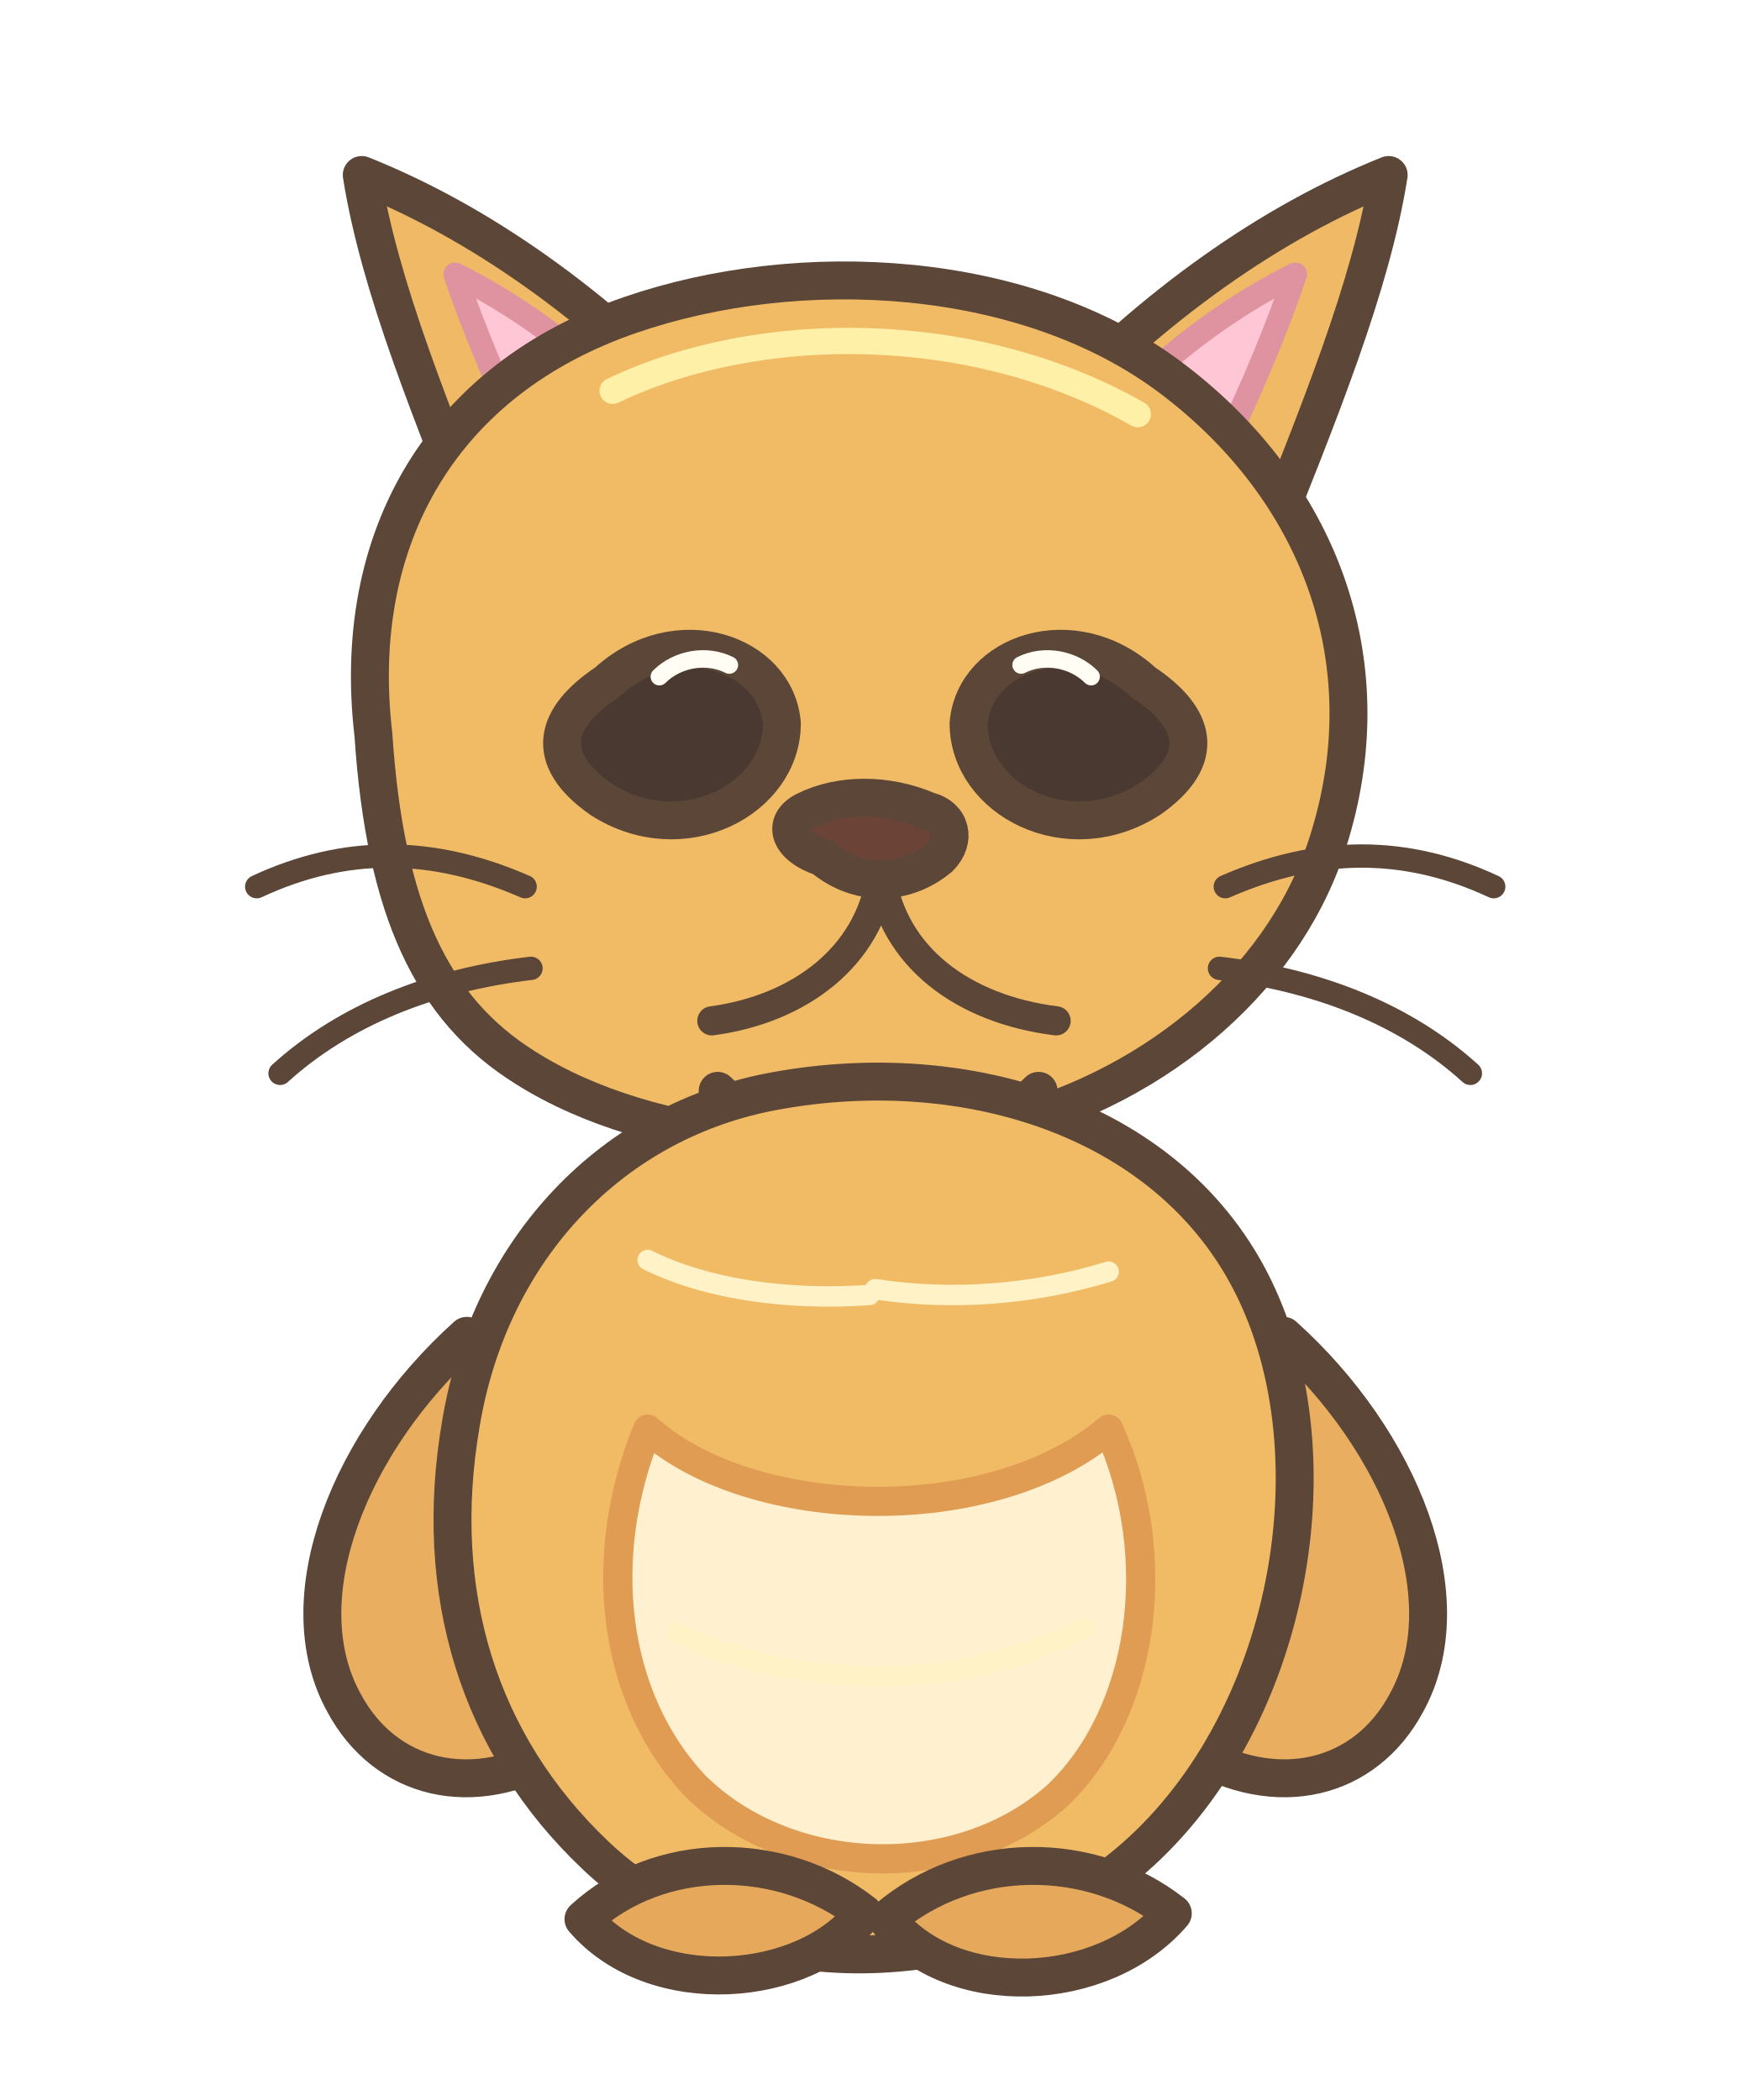
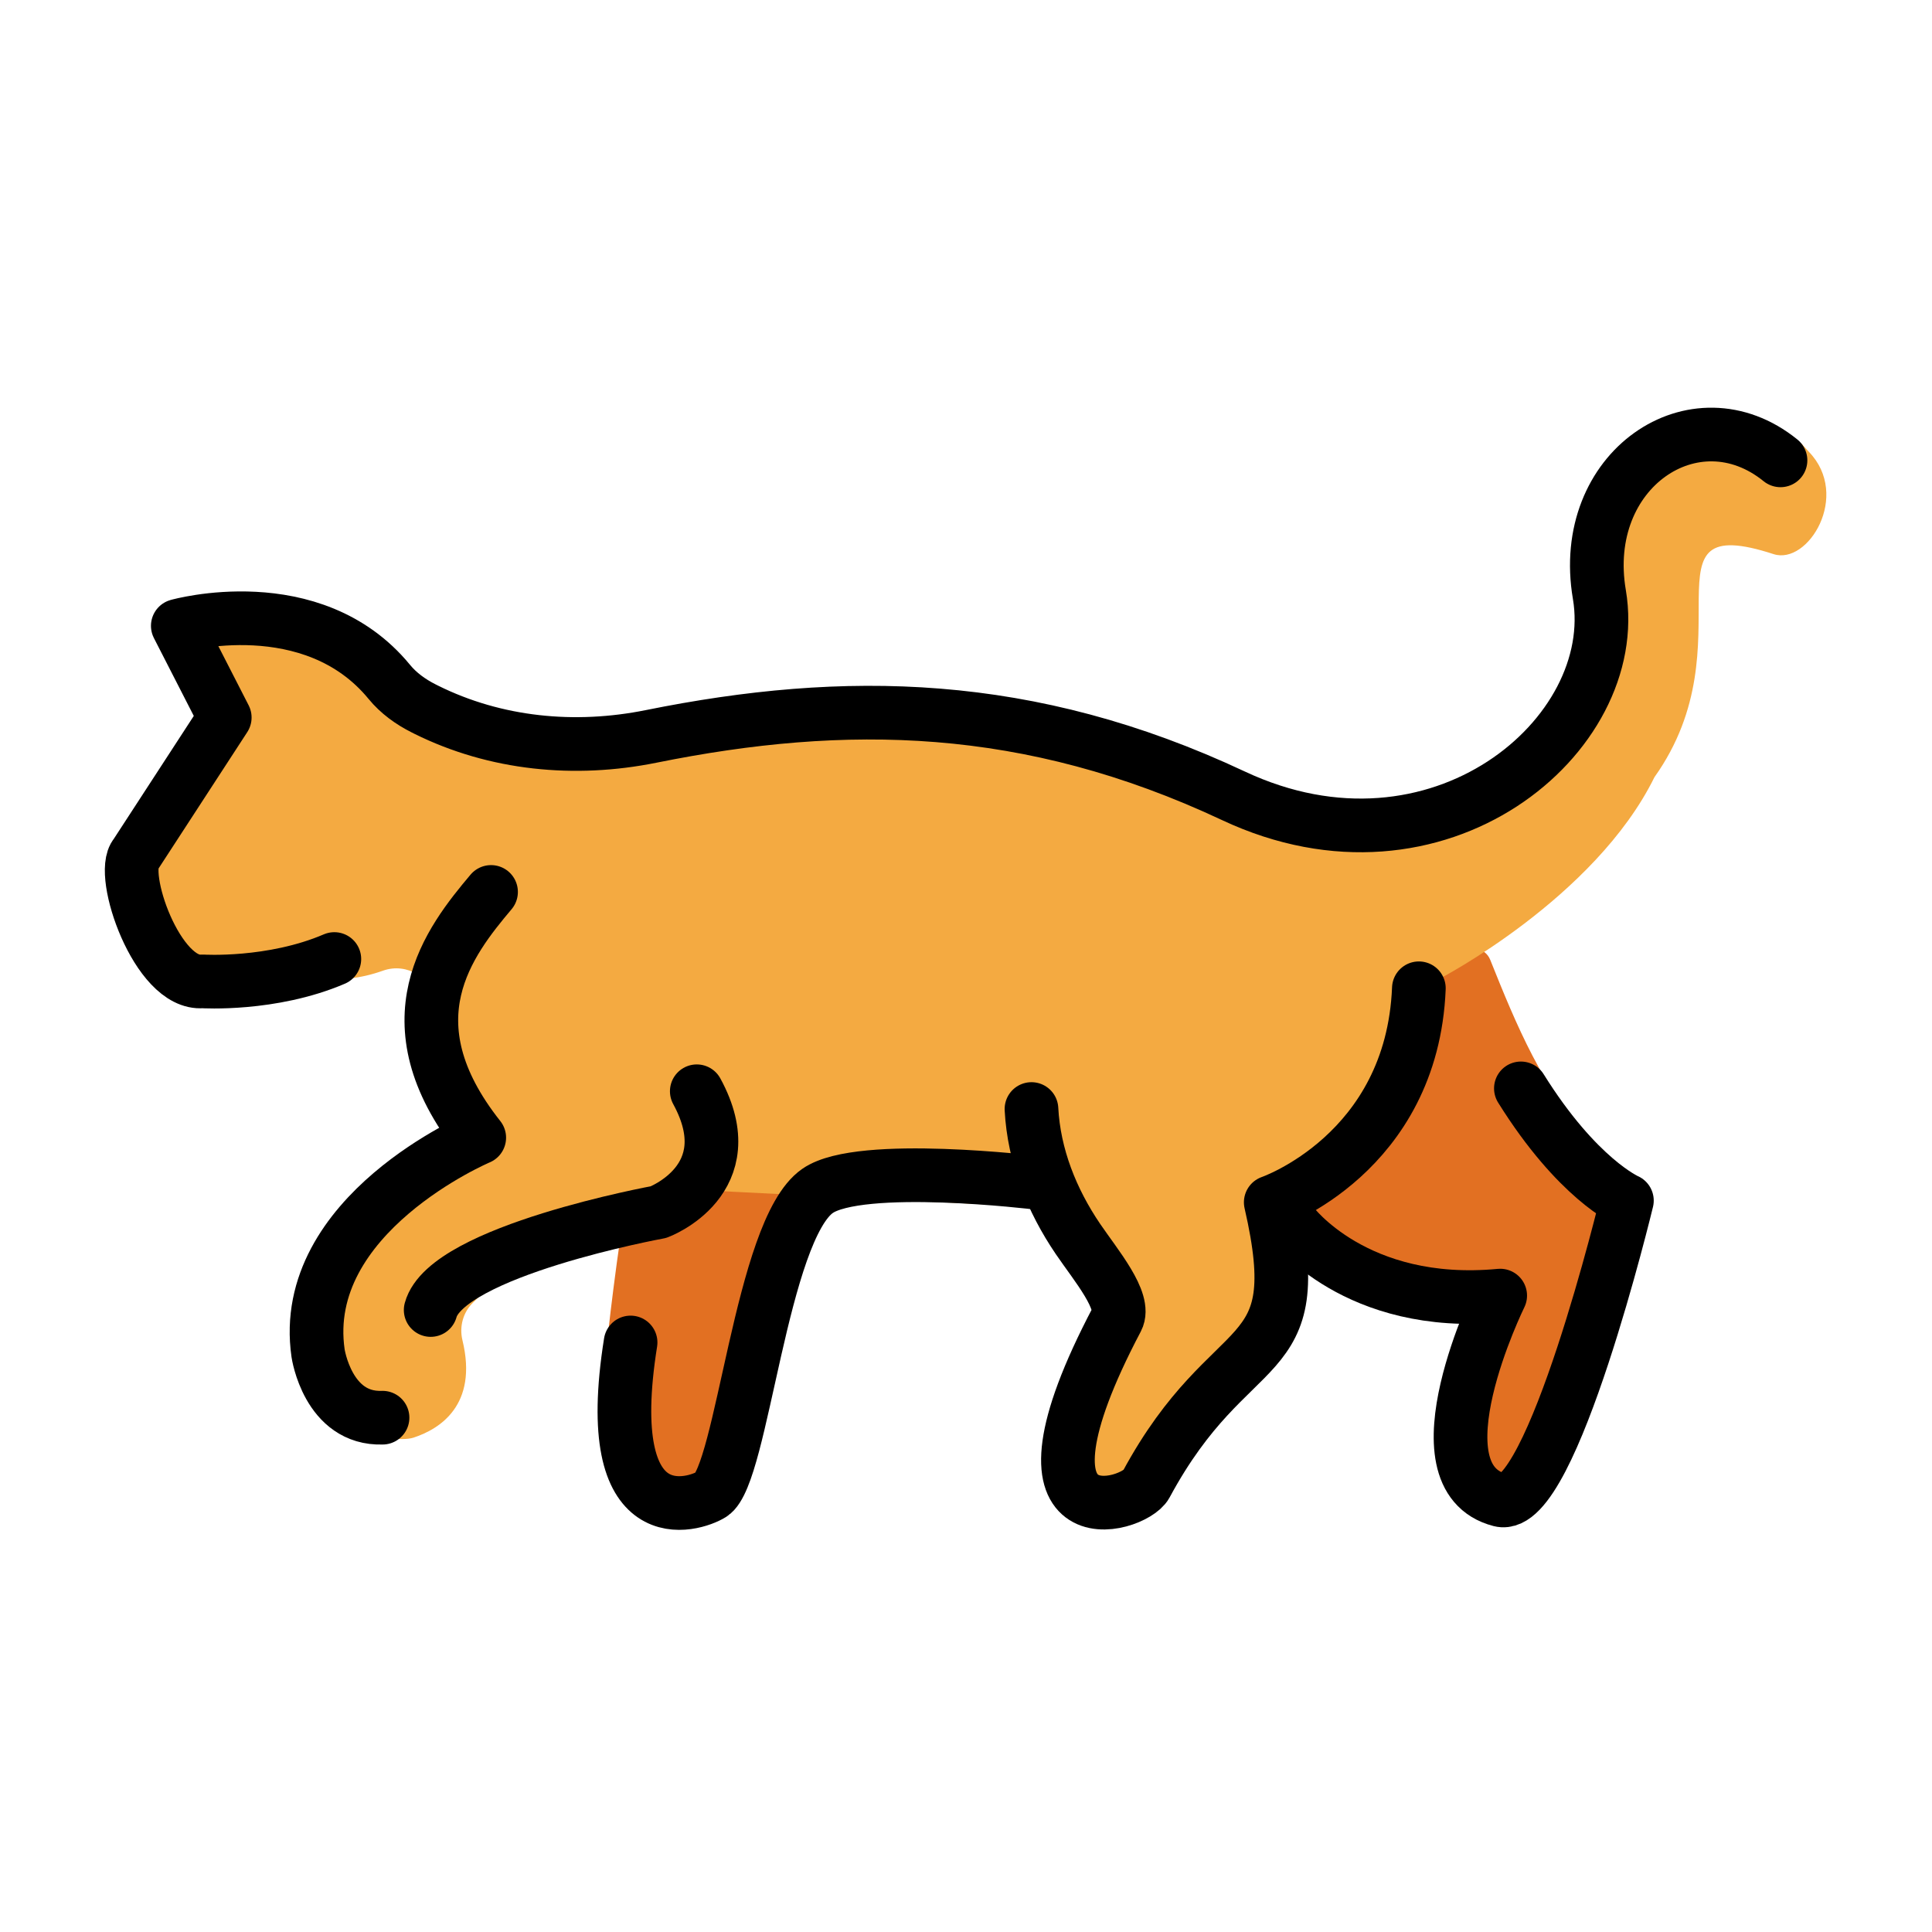
- <svg xmlns="http://www.w3.org/2000/svg" viewBox="0 0 300 360" role="img" aria-label="cat body">
-   <g stroke="#5b4638" stroke-width="6.5" stroke-linecap="round" stroke-linejoin="round">
-     <path d="M84 96c-10-25-19-47-22-66 20 8 40 22 59 42" fill="#efb965" />
-     <path d="M216 96c10-25 19-47 22-66-20 8-40 22-59 42" fill="#efb965" />
-     <path d="M91 78c-5-10-10-22-13-31 10 5 20 12 30 22" fill="#ffc7d5" stroke="#df92a0" stroke-width="4" />
-     <path d="M209 78c5-10 10-22 13-31-10 5-20 12-30 22" fill="#ffc7d5" stroke="#df92a0" stroke-width="4" />
-     <path d="M64 126c-4-34 12-61 44-72 29-10 68-8 93 11 25 19 36 48 27 78-7 24-29 43-56 50-25 6-60 4-82-10-16-10-24-27-26-57z" fill="#f1bb66" />
-     <path d="M105 67c25-12 62-12 90 4" fill="none" stroke="#fff0a8" stroke-width="4.5" />
-     <path d="M104 117c12-11 29-5 30 7 0 13-17 22-31 13-10-7-8-14 1-20z" fill="#4a3930" />
-     <path d="M196 117c-12-11-29-5-30 7 0 13 17 22 31 13 10-7 8-14-1-20z" fill="#4a3930" />
-     <path d="M113 116c3-3 8-4 12-2" fill="none" stroke="#fffdf4" stroke-width="3" />
-     <path d="M187 116c-3-3-8-4-12-2" fill="none" stroke="#fffdf4" stroke-width="3" />
-     <path d="M141 147c6 5 14 5 20 0 3-3 2-7-2-8-7-3-15-3-21 0-4 2-3 6 3 8z" fill="#6b4437" />
-     <path d="M151 150c-2 14-14 23-29 25M151 150c2 14 14 23 30 25" fill="none" stroke-width="5" />
-     <path d="M90 152c-16-7-31-7-46 0M91 166c-17 2-32 8-43 18M210 152c16-7 31-7 46 0M209 166c17 2 32 8 43 18" fill="none" stroke-width="4" />
-     <path d="M123 187c12 12 42 13 55 0 0 14 0 29-1 42-15 13-40 13-53 0-1-13-1-28-1-42z" fill="#efb965" />
-     <path d="M80 229c-20 18-31 45-21 63 7 13 22 17 37 8 17-10 27-31 34-54-16-1-34-6-50-17z" fill="#e9ae60" />
-     <path d="M220 229c20 18 31 45 21 63-7 13-22 17-37 8-17-10-27-31-34-54 16-1 34-6 50-17z" fill="#e9ae60" />
-     <path d="M85 251c10 6 22 8 34 5M215 251c-10 6-22 8-34 5" fill="none" stroke="#fff0cf" stroke-width="4" />
-     <path d="M79 244c5-30 26-52 54-57 33-6 68 5 82 34 15 31 5 79-25 101-26 18-65 18-88-4-20-19-28-45-23-74z" fill="#f1bb66" />
-     <path d="M111 245c18 16 59 17 79 0 10 22 6 49-9 63-17 15-46 14-62-2-14-15-17-39-8-61z" fill="#fff0cf" stroke="#df9c52" stroke-width="5" />
-     <path d="M100 329c13-12 34-12 48-1-10 13-36 15-48 1z" fill="#e6a95b" />
-     <path d="M152 329c14-12 35-12 49-1-12 14-38 15-49 1z" fill="#e6a95b" />
-     <path d="M111 216c10 5 24 7 38 6M190 218c-13 4-27 5-40 3M116 280c21 10 49 10 70-1" fill="none" stroke="#fff2c7" stroke-width="3.5" />
+ <svg xmlns="http://www.w3.org/2000/svg" id="emoji" viewBox="0 0 72 72">
+   <g id="color">
+     <path fill="#e27022" d="m48.544,45.693l.18.182c.773.784,1.755,1.328,2.829,1.567l1.731.385c1.19.265,1.896,1.494,1.527,2.655l-.347,1.091c-.168.527-.19,1.089-.064,1.627l.258,1.106c.162.694.882,1.101,1.56.882h0c.608-.197,1.115-.623,1.413-1.188l1.511-2.866c.432-.819.789-1.676,1.067-2.559l.273-.869c.561-1.783.113-3.721-1.145-5.104-1.843-2.025-2.818-4.375-3.8-6.831-.193-.483-.835-.58-1.163-.176l-5.963,7.352c-.661.815-.604,1.997.133,2.745Z" />
+     <path fill="#e27022" d="m30.292,43.6l-1.161,3.032-1.404,6.683c-.117.557-.382,1.073-.766,1.494h0c-.614.672-1.573.905-2.427.589h0c-.929-.344-1.569-1.203-1.631-2.192l-.23-3.624s.5-4.511,1-6.547c.304-1.238,2.21-1.845,3.657-2.131.982-.194,1.979.252,2.508,1.102l.454,1.594h0Z" />
+     <path fill="#f4aa41" d="m67.14,16.53l-1.887-.585c-1.134-.141-1.724-.141-2.799.249l-.943.4c-1.156.419-1.682,2.019-1.868,3.234-.151.987.078,1.931-.059,2.853-.302,2.033-1.281,3.899-2.778,5.307l-.165.155c-1.029.967-2.333,1.59-3.732,1.782l-2.303.316c-1.399.192-2.823-.002-4.12-.559l-.965-.415c-1.796-.772-3.709-1.24-5.659-1.384l-10.054-.742c-1.68-.124-3.368-.026-5.022.292l-.654.126c-2.147.413-4.369.166-6.374-.707l-1.69-.736c-1.036-.451-2.03-.992-2.971-1.617l-2.452-.773c-.322-.214-2.281-.17-2.281-.17-.944.193-1.3.641-.861,1.499l.492.961c.238.464.209,1.02-.075,1.457l-1.833,2.817c-.656,1.008-.879,2.238-.618,3.412h0c.309,1.39,1.509,2.4,2.932,2.464,1.066.048,2.317.133,3.379.282.827.116,1.668.016,2.456-.261l.043-.015c.88-.31,1.834.263,1.931,1.183.137,1.298.633,2.594,1.138,3.815.284.687-.005,1.47-.656,1.829-2.127,1.172-3.337,2.302-4.053,4.036-.16.389-.296,1.023-.411,1.729-.288,1.762-1.04,3.013.397,4.072l.88.448c.372.274,1.468.436,1.907.292.96-.315,2.413-1.199,1.822-3.629-.122-.502.02-1.036.389-1.397l1.104-1.078c.734-.717,1.577-1.311,2.497-1.765,1.038-.512,2.152-1.041,2.689-1.294.217-.102.451-.147.69-.136l13.513.678c.398.02.77.202,1.03.504l1.885,2.192c.285.332.406.774.329,1.205l-.867,4.855c-.17.954.622,1.805,1.586,1.703h0c.402-.043.768-.25,1.01-.573l4.213-5.605c.19-.252.292-.559.292-.874v-2.458c0-.35.125-.685.353-.95,1.149-1.334,4.764-5.673,5.668-8.483l.012.016s5.806-3.004,8.03-7.525c3.597-5.054-.677-9.975,4.438-8.312,1.289.419,2.883-2.184,1.32-3.809-.283-.312-.187-.206-.283-.312l.006.001Z" />
+   </g>
+   <g id="line">
+     <path fill="none" stroke="#000" stroke-linecap="round" stroke-linejoin="round" stroke-width="2" d="m12.46,35.74c-2.333,1-4.917.833-4.917.833-1.677.146-3.115-4.01-2.485-4.733l3.318-5.1-1.75-3.417s5.008-1.415,7.883,2.09c.344.42.794.743,1.279.987.03.015.06.03.091.046,2.593,1.289,5.546,1.571,8.385.998,7.222-1.458,14.07-1.37,21.7,2.212,7.625,3.583,14.53-2.25,13.64-7.5-.793-4.647,3.562-7.583,6.75-5" />
+     <path fill="none" stroke="#000" stroke-linecap="round" stroke-linejoin="round" stroke-width="2" d="m16.05,48.82c.601-2.206,8.491-3.648,8.491-3.648,0,0,3.228-1.201,1.426-4.504" />
+     <path fill="none" stroke="#000" stroke-linecap="round" stroke-linejoin="round" stroke-width="2" d="m18.3,33.24c-1.543,1.834-3.893,4.803-.44,9.158,0,0-6.756,2.853-6.006,8.033,0,0,.362,2.476,2.402,2.402" />
+     <path fill="none" stroke="#000" stroke-linecap="round" stroke-linejoin="round" stroke-width="2" d="m23.5,50.03c-1.156,7.254,2.386,6.055,3.017,5.661,1.148-.717,1.848-9.854,3.952-11.31,1.592-1.104,8.167-.302,8.167-.302" />
+     <path fill="none" stroke="#000" stroke-linecap="round" stroke-linejoin="round" stroke-width="2" d="m38.44,41.33c.091,1.742.753,3.402,1.734,4.845.662.973,1.803,2.32,1.453,2.985-4.479,8.5.622,7.022,1.083,6.167,3.188-5.917,6.125-4.104,4.647-10.52,0,0,5.27-1.81,5.52-7.977" />
+     <path fill="none" stroke="#000" stroke-linecap="round" stroke-linejoin="round" stroke-width="2" d="m48.15,45.59s2.367,3.204,7.758,2.693c0,0-3.326,6.762,0,7.62,1.917.494,4.722-11.16,4.722-11.16,0,0-1.839-.794-3.951-4.182" />
  </g>
</svg>
